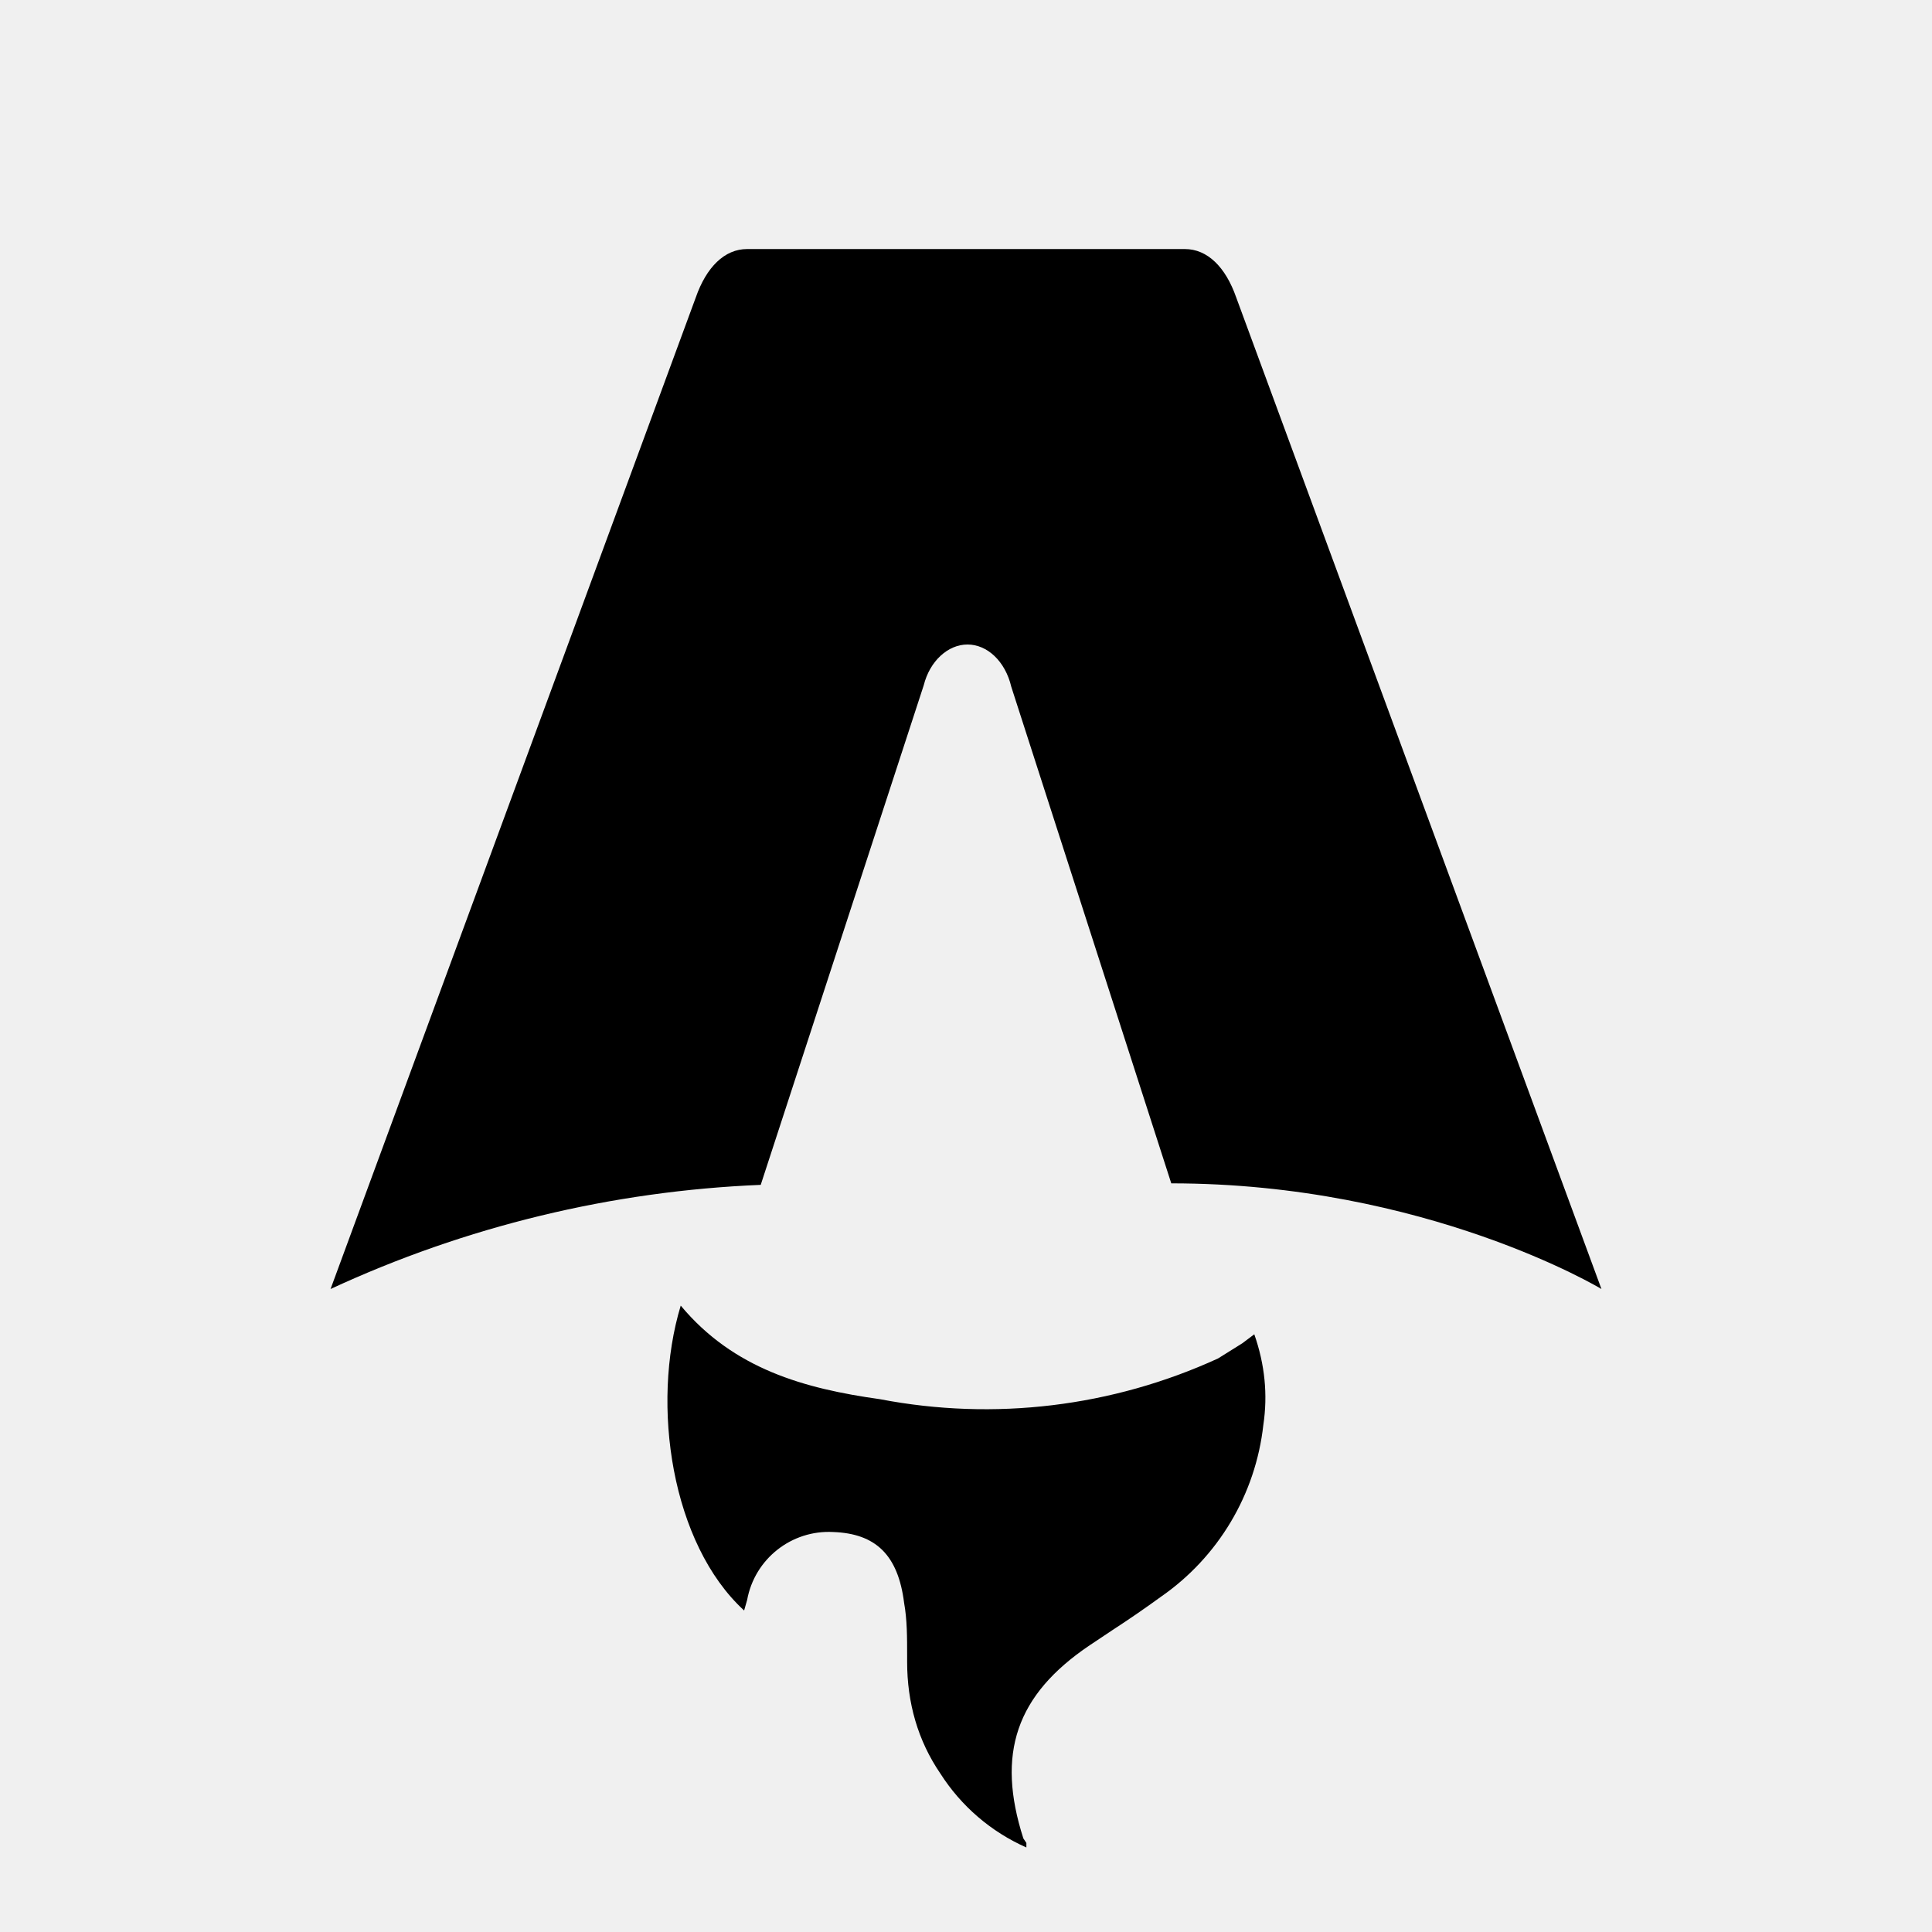
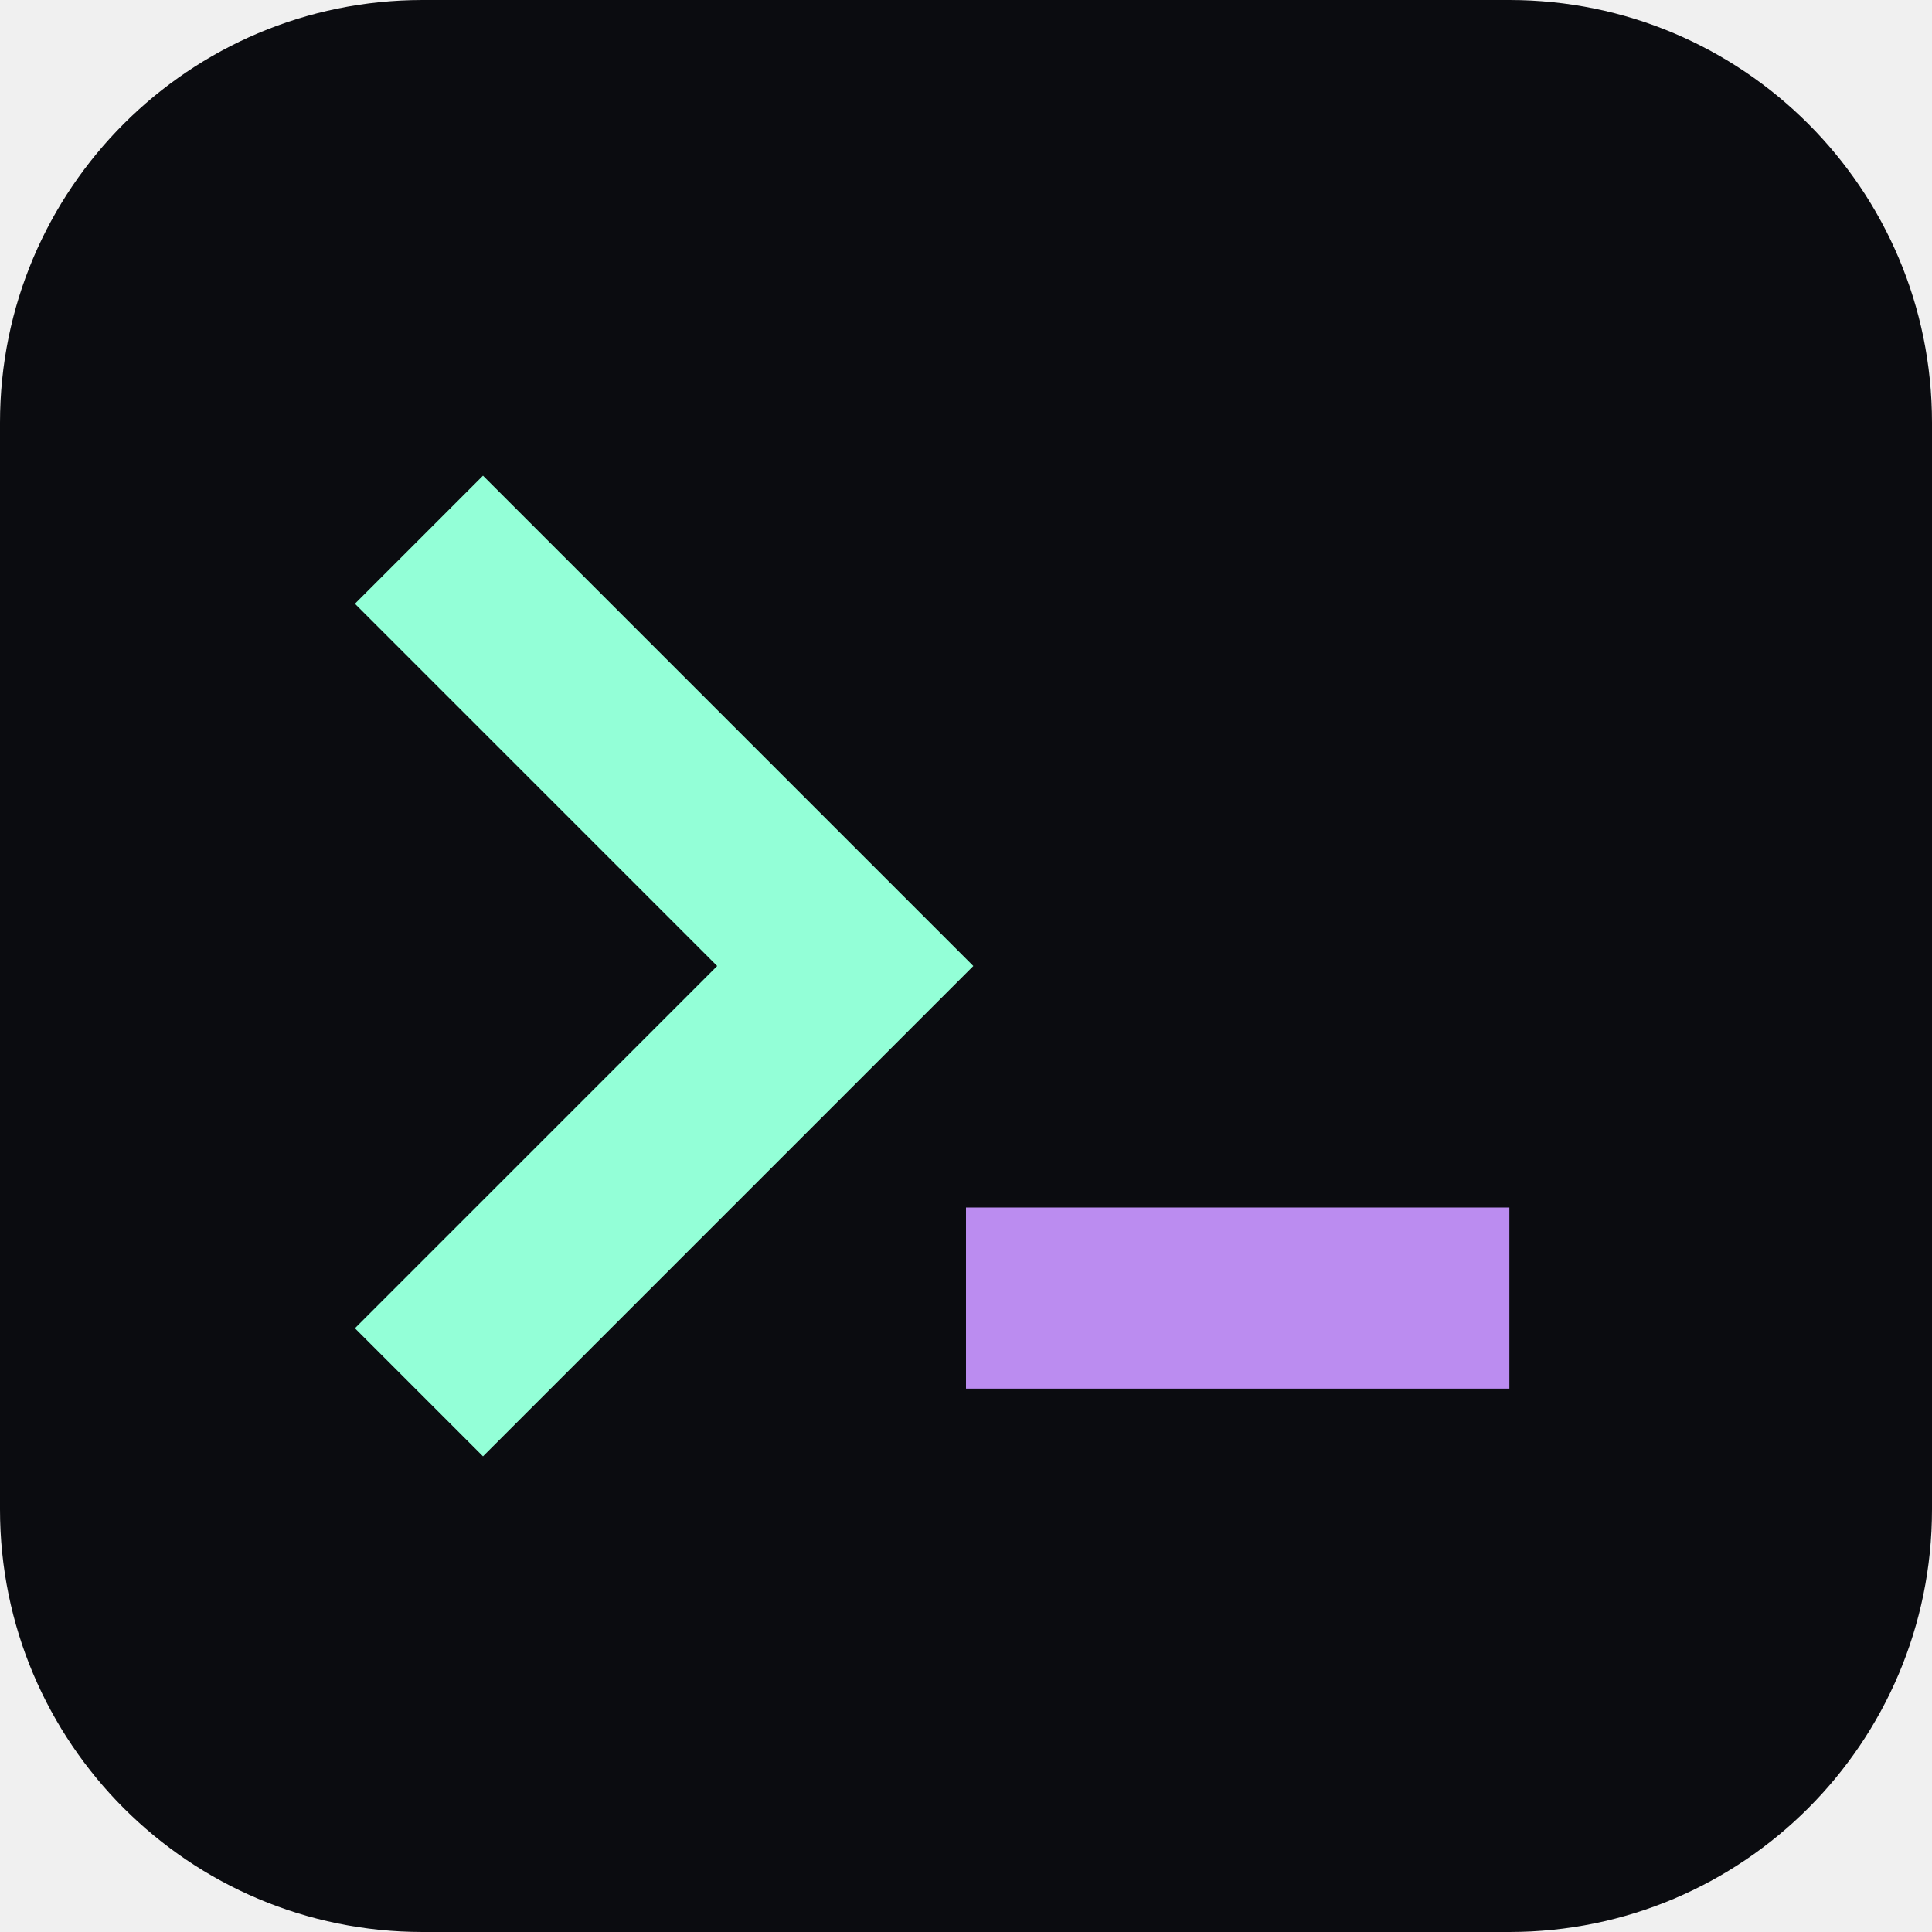
- <svg xmlns="http://www.w3.org/2000/svg" fill="none" viewBox="0 0 128 128">
-   <path d="M50.4 78.5a75.1 75.1 0 0 0-28.5 6.9l24.2-65.7c.7-2 1.9-3.2 3.4-3.2h29c1.5 0 2.7 1.2 3.4 3.2l24.2 65.7s-11.6-7-28.5-7L67 45.5c-.4-1.7-1.6-2.8-2.9-2.8-1.3 0-2.5 1.1-2.9 2.7L50.4 78.5Zm-1.1 28.2Zm-4.2-20.2c-2 6.6-.6 15.8 4.2 20.2a17.5 17.5 0 0 1 .2-.7 5.5 5.5 0 0 1 5.7-4.5c2.8.1 4.3 1.5 4.7 4.7.2 1.1.2 2.3.2 3.5v.4c0 2.7.7 5.2 2.2 7.4a13 13 0 0 0 5.7 4.9v-.3l-.2-.3c-1.8-5.6-.5-9.5 4.4-12.8l1.5-1a73 73 0 0 0 3.2-2.2 16 16 0 0 0 6.8-11.4c.3-2 .1-4-.6-6l-.8.6-1.6 1a37 37 0 0 1-22.4 2.7c-5-.7-9.7-2-13.2-6.2Z" />
-   <style>
-         path { fill: #000; }
-         @media (prefers-color-scheme: dark) {
-             path { fill: #FFF; }
-         }
-     </style>
+ <svg xmlns="http://www.w3.org/2000/svg" viewBox="0 0 32 32">
+   <rect width="32" height="32" rx="7" fill="#0b0c10" />
+   <path d="M8 10l6 6-6 6" fill="none" stroke="#93ffd7" stroke-width="3" stroke-linecap="square" />
+   <rect x="16" y="20" width="9" height="3" fill="#bb8cf0" />
</svg>
